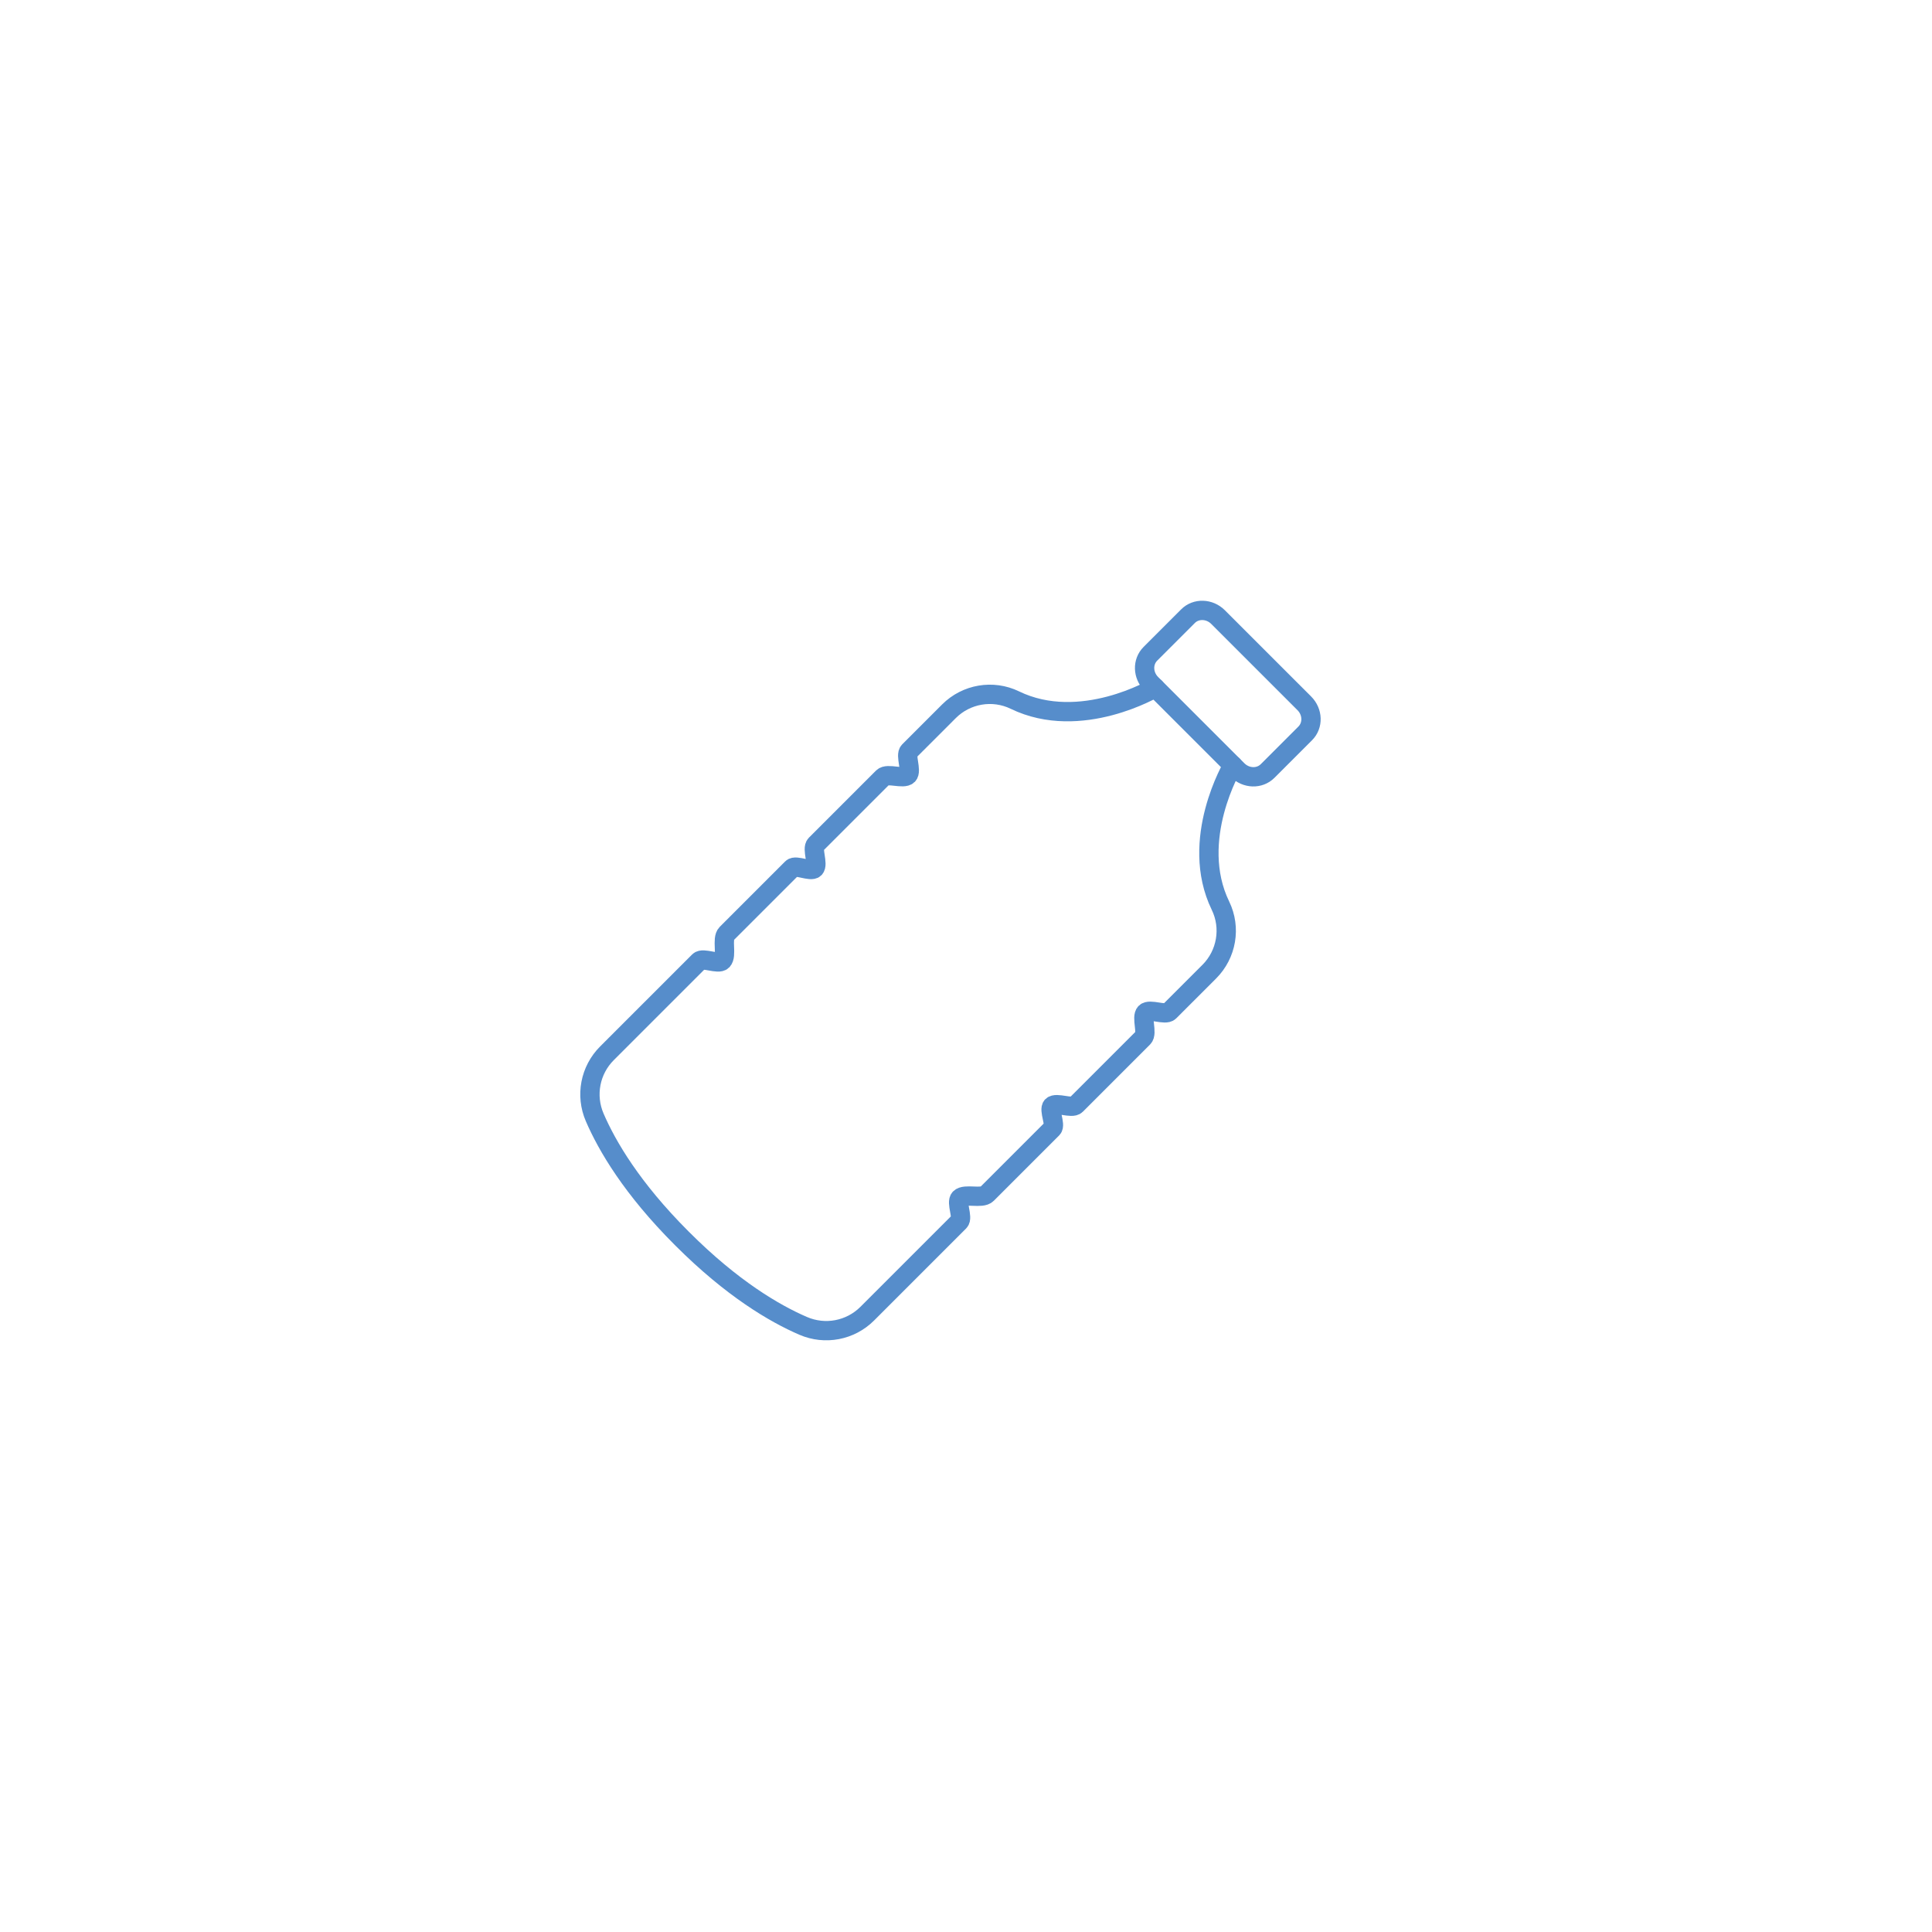
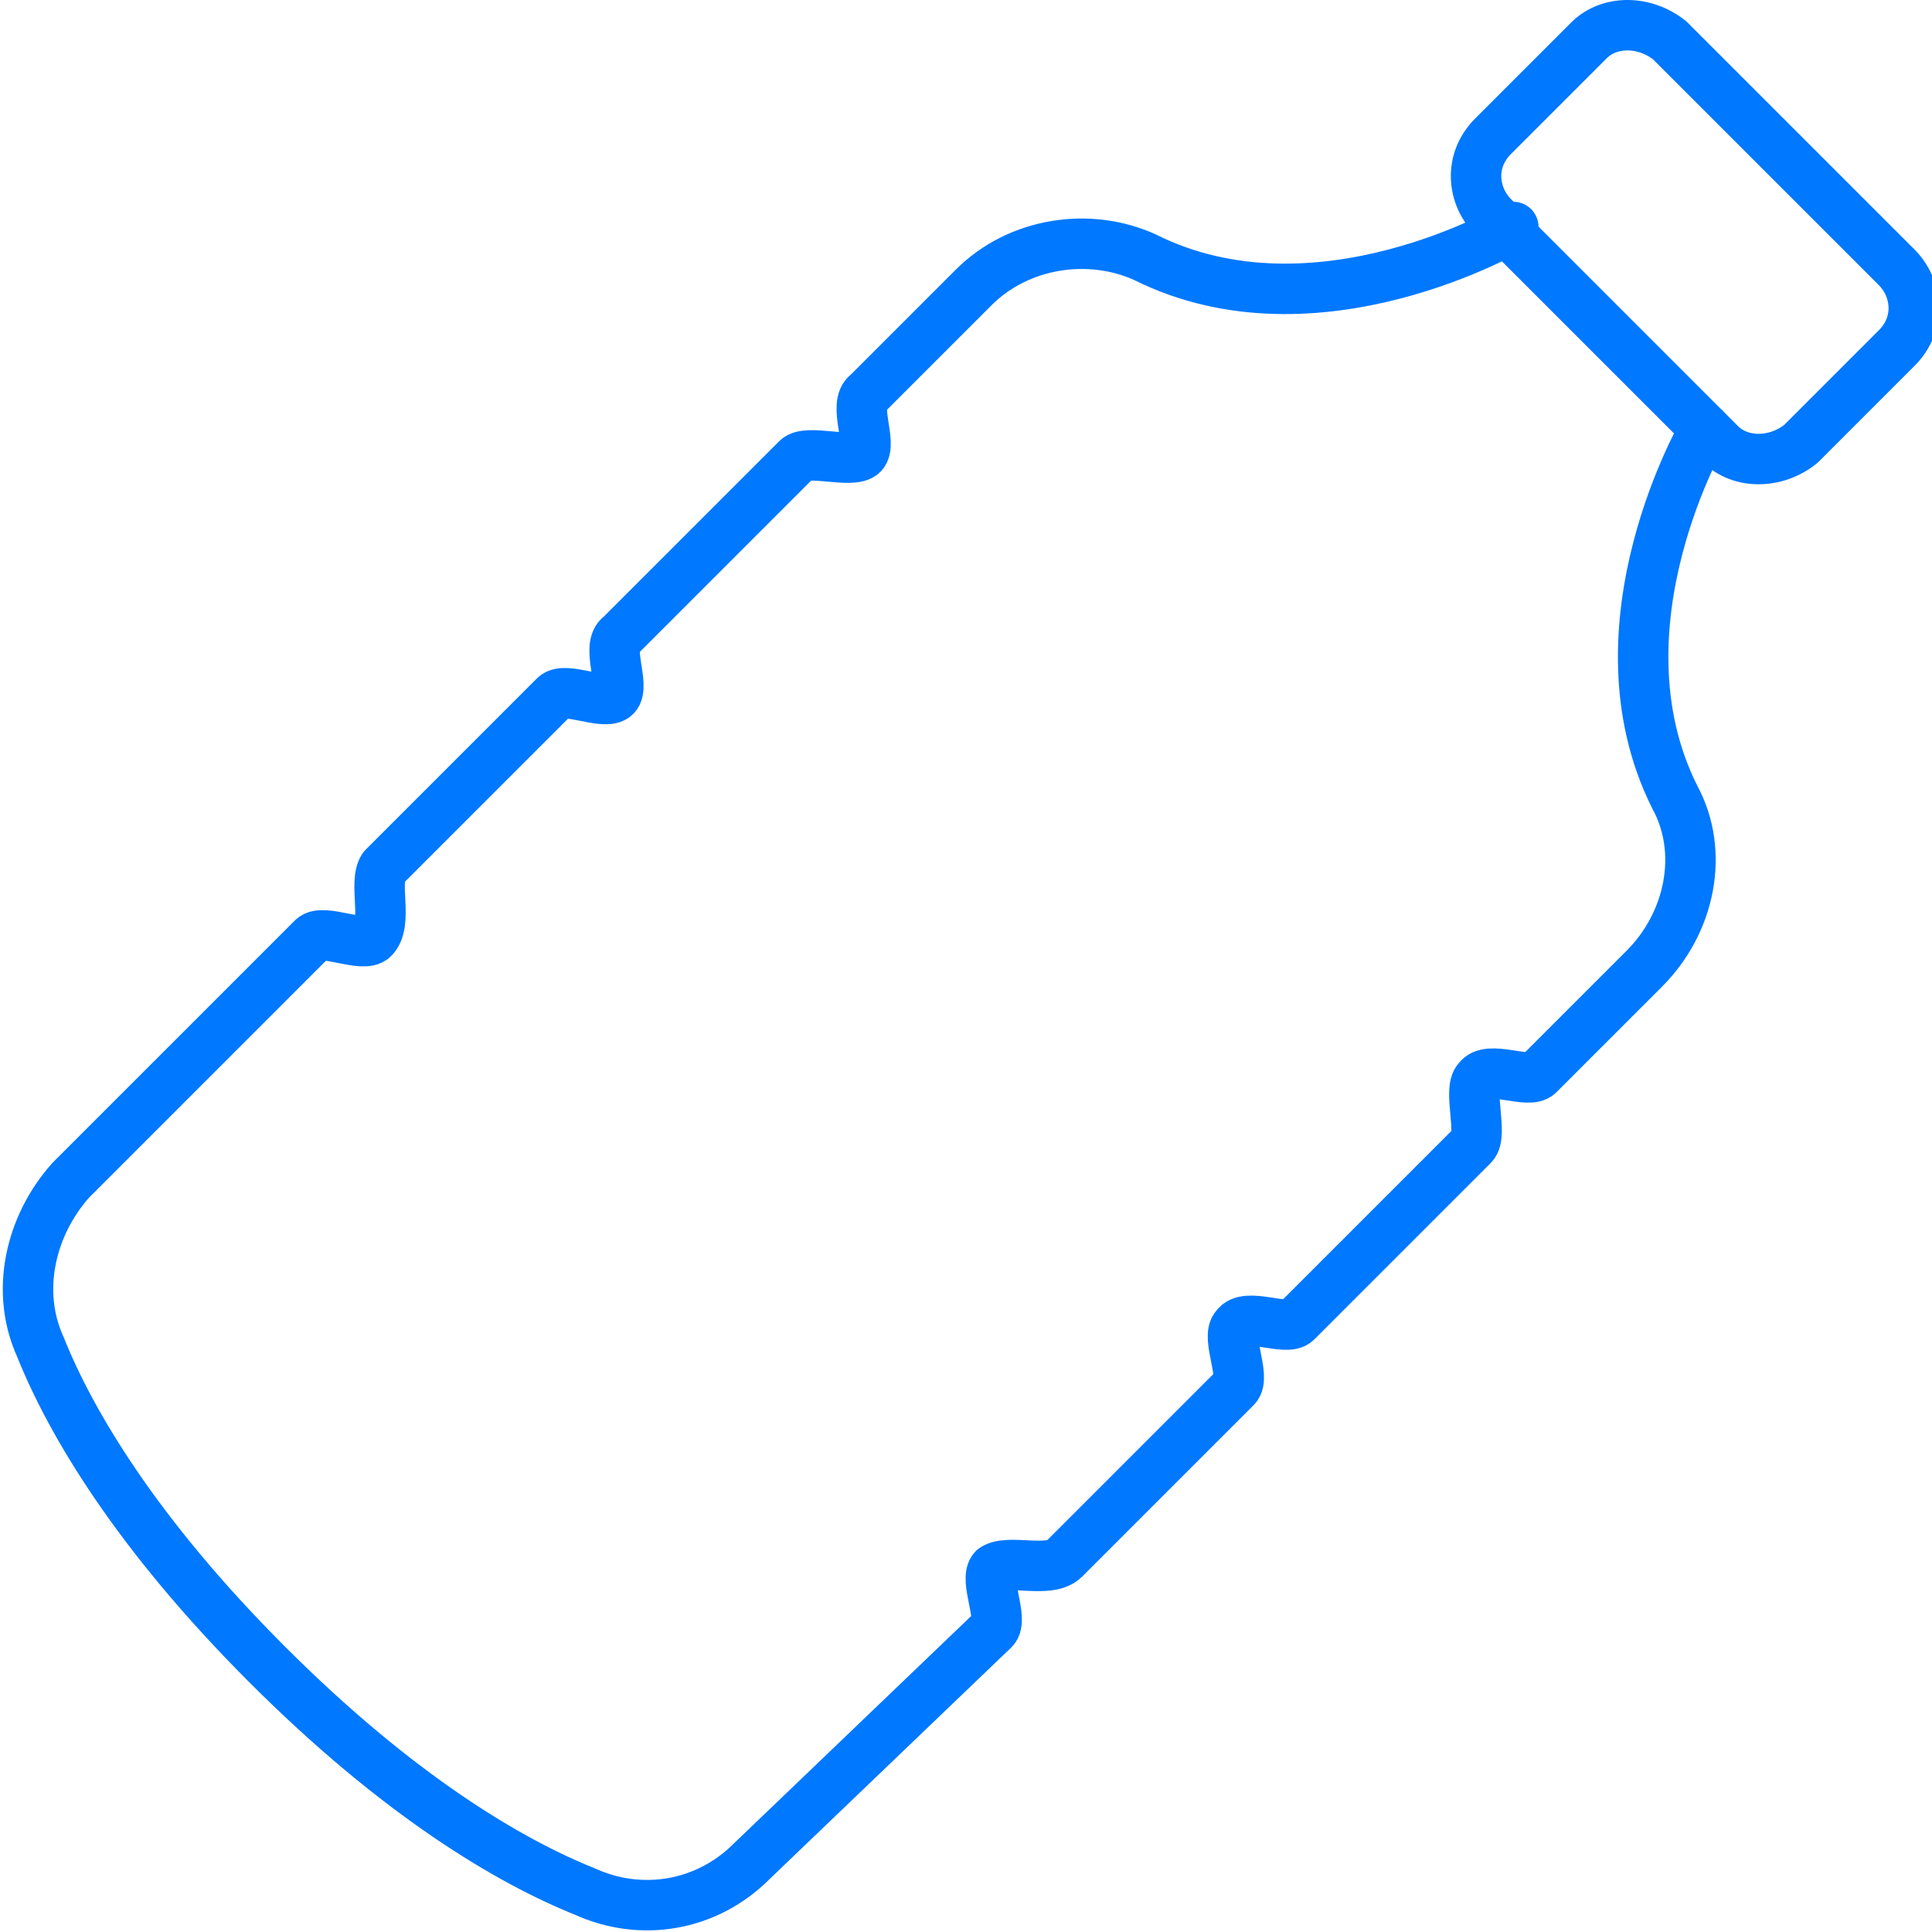
- <svg xmlns="http://www.w3.org/2000/svg" version="1.1" id="Calque_1" x="0px" y="0px" viewBox="0 0 100 100" enable-background="new 0 0 100 100" xml:space="preserve">
-   <path fill="none" stroke="#568DCB" stroke-linecap="round" stroke-linejoin="round" stroke-miterlimit="10" d="M64.057,39.861  l-4.467-4.467c-0.442-0.442-0.463-1.137-0.046-1.554l1.947-1.947c0.416-0.416,1.112-0.395,1.554,0.046l4.467,4.467  c0.442,0.442,0.463,1.138,0.046,1.554l-1.947,1.947C65.195,40.324,64.499,40.303,64.057,39.861z" />
-   <path fill="none" stroke="#568DCB" stroke-linecap="round" stroke-linejoin="round" stroke-miterlimit="10" d="M63.812,39.616  c0,0-2.295,3.854-0.64,7.264c0.555,1.143,0.319,2.514-0.579,3.412l-2.066,2.066c-0.212,0.212-1.017-0.162-1.237,0.058  c-0.232,0.232,0.122,1.057-0.118,1.296c-1.103,1.103-2.281,2.281-3.477,3.477c-0.216,0.216-1.021-0.157-1.238,0.059  c-0.191,0.191,0.206,0.972,0.015,1.164c-1.148,1.148-2.294,2.294-3.388,3.388c-0.269,0.269-1.138-0.041-1.399,0.221  c-0.214,0.214,0.179,1-0.03,1.208l-4.765,4.765c-0.873,0.873-2.184,1.122-3.317,0.633c-1.486-0.641-3.68-1.928-6.251-4.499  l-0.041-0.041c-2.571-2.571-3.858-4.765-4.499-6.251c-0.489-1.133-0.24-2.444,0.633-3.317l4.765-4.765  c0.208-0.208,0.994,0.184,1.208-0.03c0.262-0.262-0.048-1.131,0.221-1.399c1.094-1.094,2.24-2.24,3.388-3.388  c0.192-0.192,0.972,0.206,1.164,0.015c0.216-0.216-0.157-1.022,0.059-1.238c1.196-1.196,2.375-2.375,3.477-3.477  c0.239-0.239,1.064,0.114,1.296-0.118c0.22-0.22-0.154-1.025,0.058-1.237l2.066-2.066c0.899-0.899,2.269-1.134,3.412-0.58  c3.411,1.655,7.264-0.64,7.264-0.64" />
+ <svg xmlns="http://www.w3.org/2000/svg" version="1.1" id="Calque_1" x="0px" y="0px" viewBox="30 31.1 38.3 38.3" enable-background="new 30 31.1 38.3 38.3" xml:space="preserve">
+   <path fill="none" stroke="#0078FF" stroke-linecap="round" stroke-linejoin="round" stroke-miterlimit="10" d="M64.1,39.9l-4.5-4.5  c-0.4-0.4-0.5-1.1,0-1.6l1.9-1.9c0.4-0.4,1.1-0.4,1.6,0l4.5,4.5c0.4,0.4,0.5,1.1,0,1.6l-1.9,1.9C65.2,40.3,64.5,40.3,64.1,39.9z" />
+   <path fill="none" stroke="#0078FF" stroke-linecap="round" stroke-linejoin="round" stroke-miterlimit="10" d="M63.8,39.6  c0,0-2.3,3.9-0.6,7.3c0.6,1.1,0.3,2.5-0.6,3.4l-2.1,2.1c-0.2,0.2-1-0.2-1.2,0.1c-0.2,0.2,0.1,1.1-0.1,1.3c-1.1,1.1-2.3,2.3-3.5,3.5  c-0.2,0.2-1-0.2-1.2,0.1c-0.2,0.2,0.2,1,0,1.2c-1.1,1.1-2.3,2.3-3.4,3.4c-0.3,0.3-1.1,0-1.4,0.2c-0.2,0.2,0.2,1,0,1.2L44.9,68  c-0.9,0.9-2.2,1.1-3.3,0.6c-1.5-0.6-3.7-1.9-6.3-4.5l0,0c-2.6-2.6-3.9-4.8-4.5-6.3c-0.5-1.1-0.2-2.4,0.6-3.3l4.8-4.8  c0.2-0.2,1,0.2,1.2,0c0.3-0.3,0-1.1,0.2-1.4c1.1-1.1,2.2-2.2,3.4-3.4c0.2-0.2,1,0.2,1.2,0c0.2-0.2-0.2-1,0.1-1.2  c1.2-1.2,2.4-2.4,3.5-3.5c0.2-0.2,1.1,0.1,1.3-0.1c0.2-0.2-0.2-1,0.1-1.2l2.1-2.1c0.9-0.9,2.3-1.1,3.4-0.6c3.4,1.7,7.3-0.6,7.3-0.6" />
</svg>
